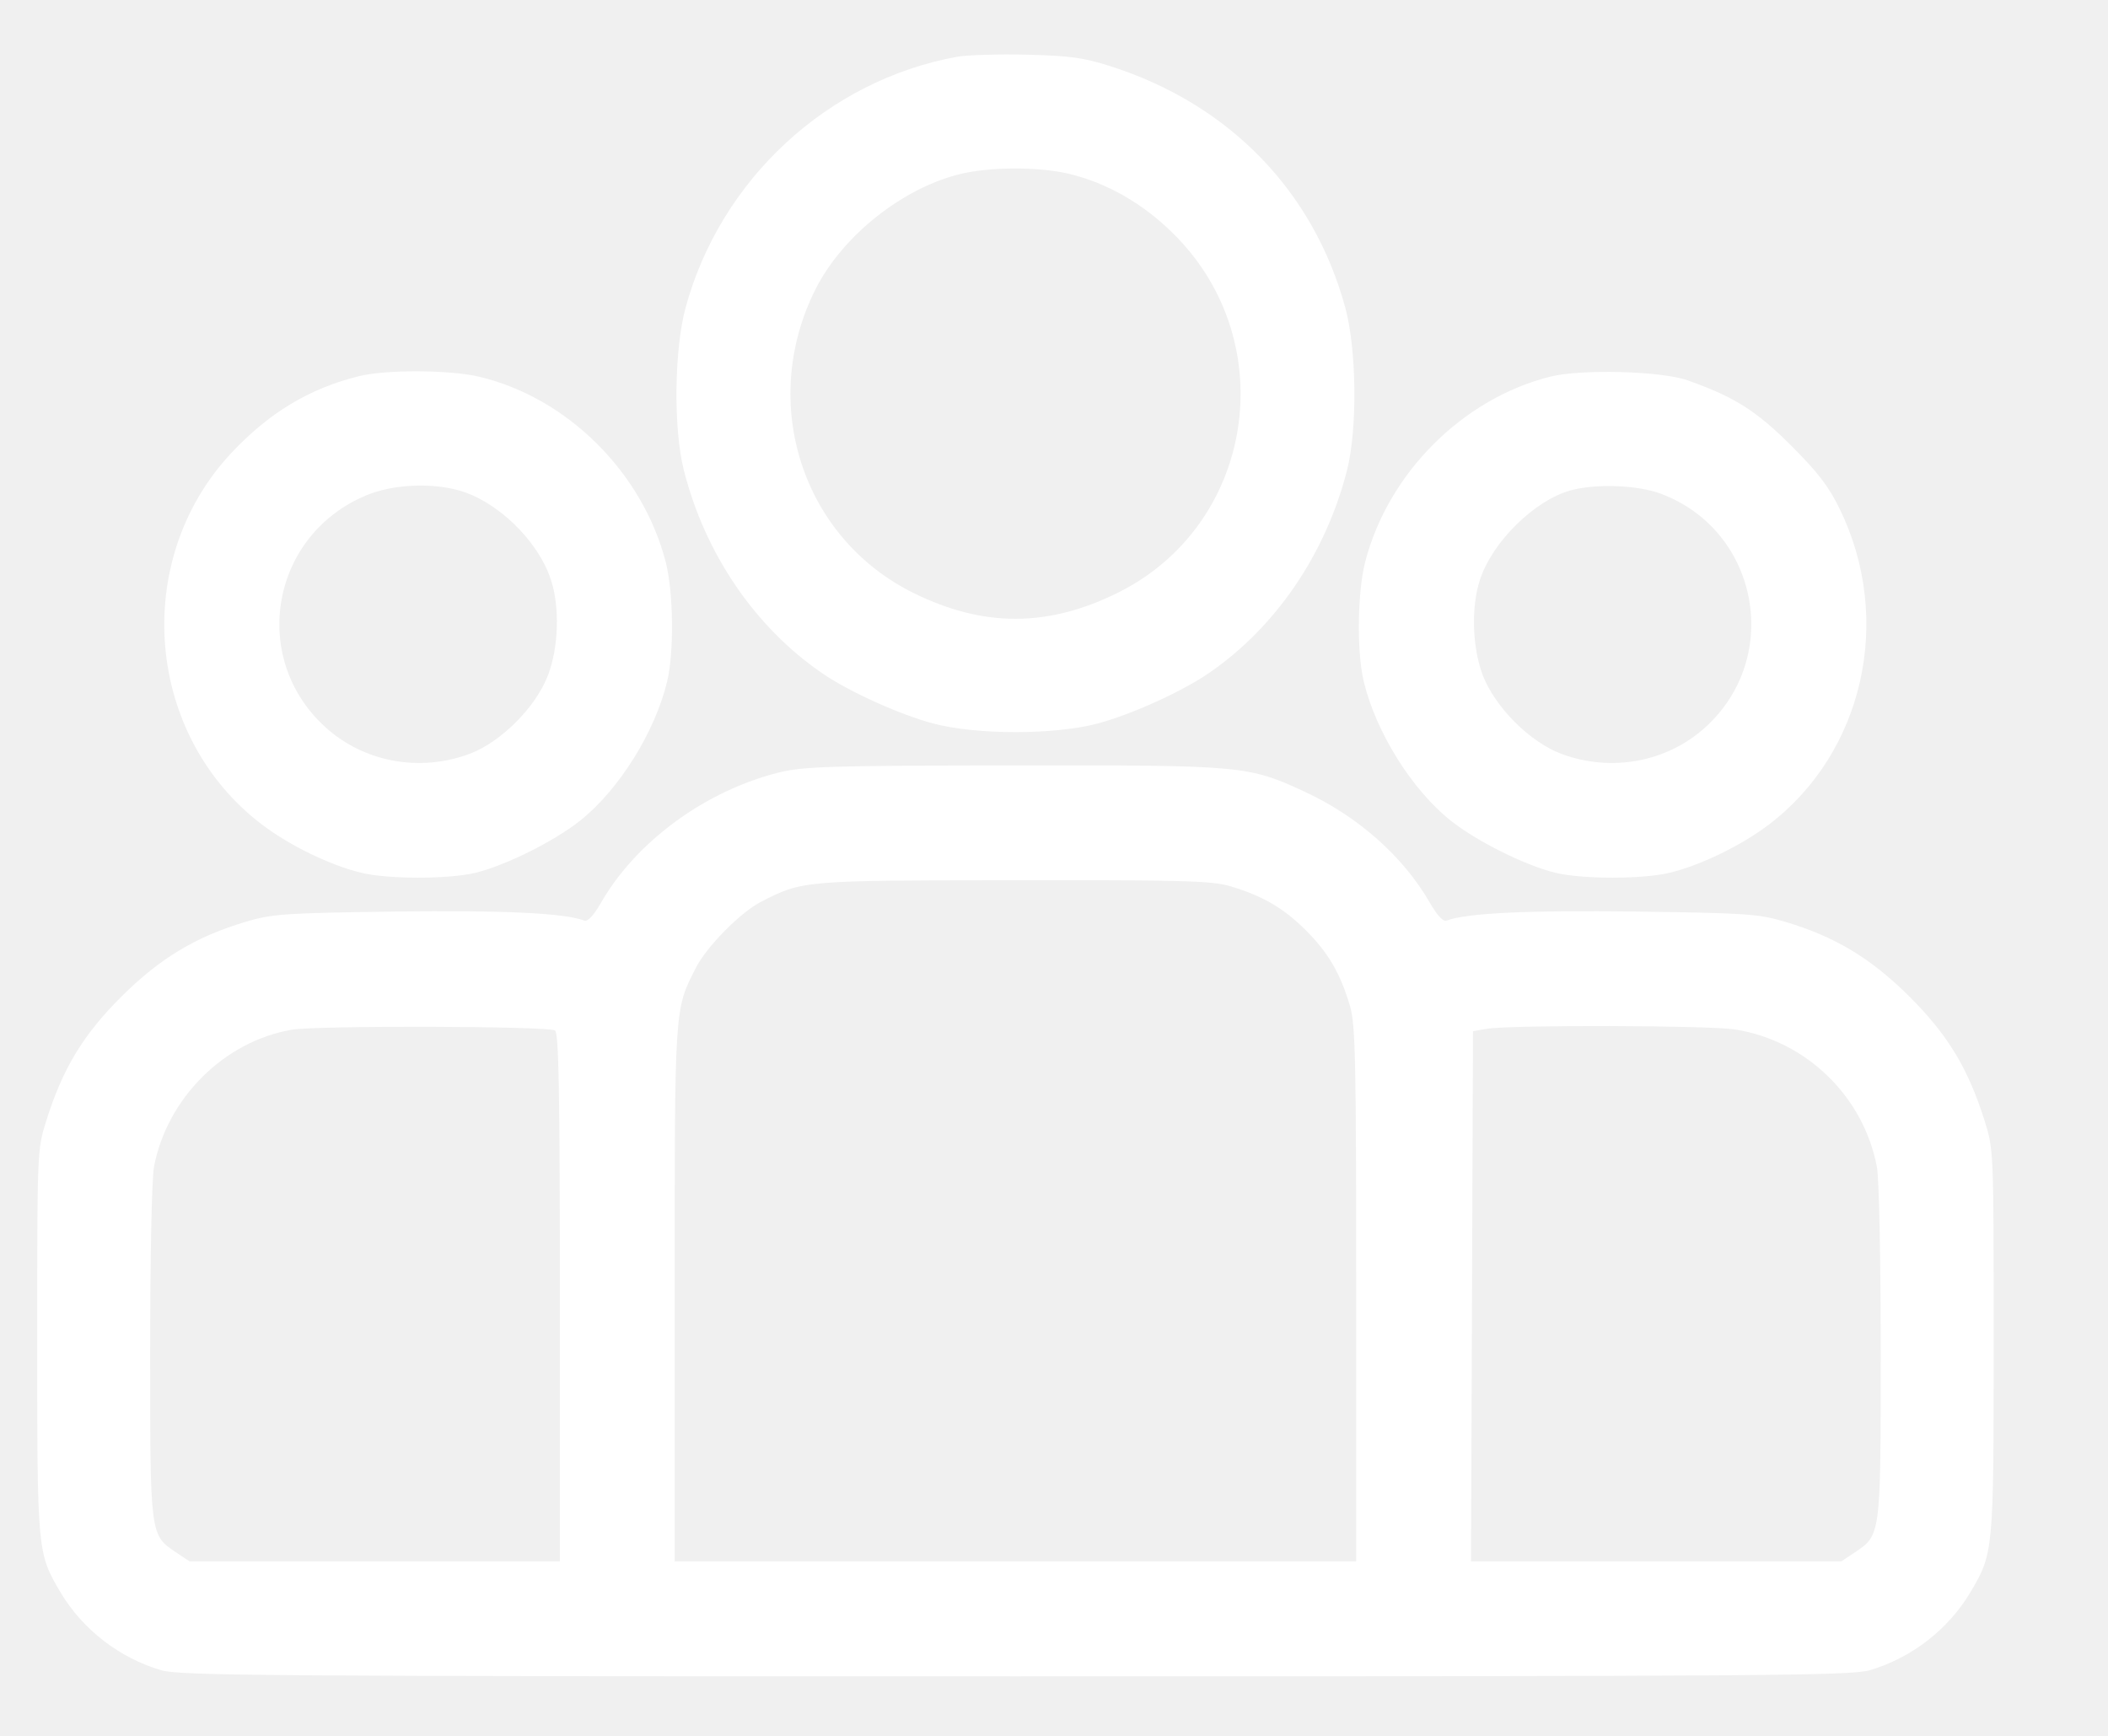
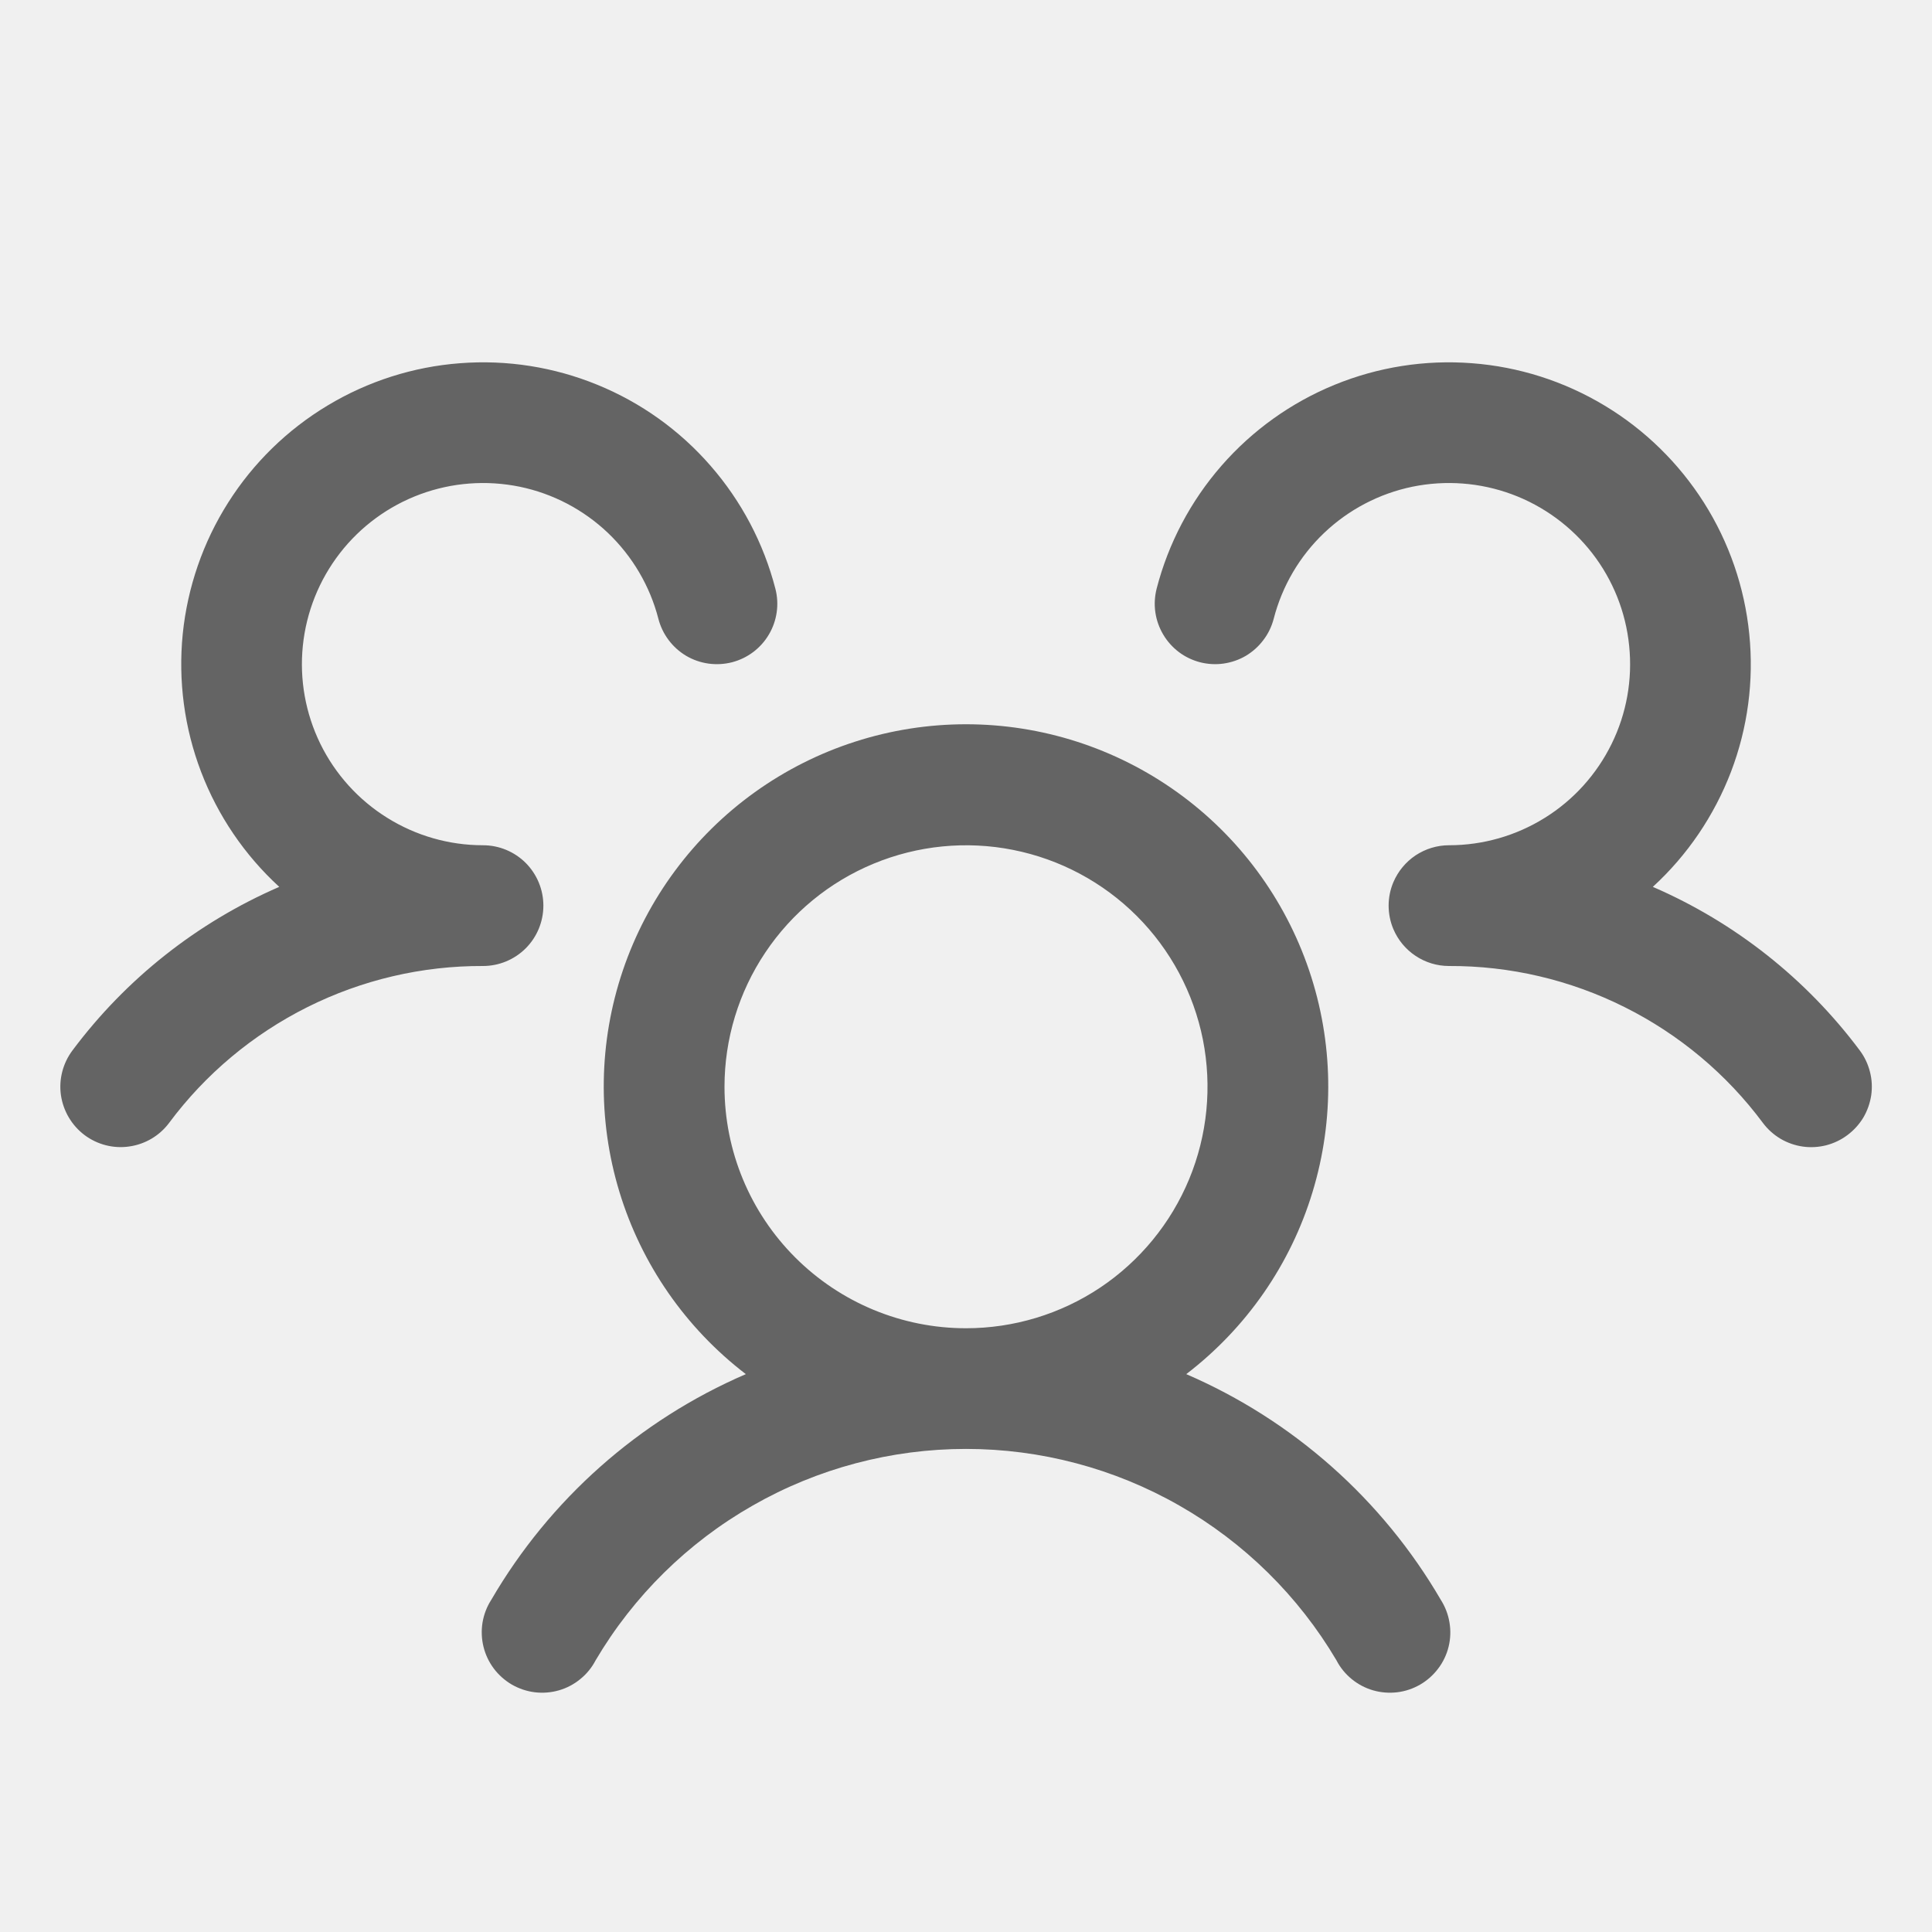
- <svg xmlns="http://www.w3.org/2000/svg" width="17" height="14" viewBox="0 0 17 14" fill="none">
-   <path fill-rule="evenodd" clip-rule="evenodd" d="M7.718 0.458C6.675 0.648 5.811 1.446 5.529 2.481C5.437 2.82 5.43 3.458 5.515 3.793C5.686 4.467 6.088 5.057 6.628 5.428C6.844 5.577 7.252 5.762 7.525 5.835C7.875 5.928 8.503 5.928 8.853 5.835C9.126 5.762 9.534 5.577 9.75 5.428C10.29 5.057 10.691 4.467 10.863 3.793C10.948 3.458 10.941 2.82 10.849 2.481C10.593 1.541 9.914 0.842 8.961 0.536C8.74 0.465 8.632 0.45 8.282 0.441C8.052 0.436 7.799 0.443 7.718 0.458ZM8.618 1.401C8.929 1.475 9.225 1.645 9.473 1.895C10.346 2.772 10.111 4.241 9.01 4.783C8.448 5.06 7.93 5.06 7.368 4.783C6.47 4.34 6.117 3.252 6.575 2.336C6.791 1.904 7.278 1.516 7.746 1.403C7.986 1.345 8.375 1.344 8.618 1.401ZM2.894 3.034C2.493 3.134 2.168 3.33 1.864 3.655C1.054 4.523 1.172 5.938 2.115 6.652C2.335 6.819 2.662 6.978 2.909 7.038C3.126 7.092 3.616 7.092 3.835 7.039C4.075 6.981 4.468 6.786 4.678 6.619C4.992 6.37 5.284 5.902 5.381 5.492C5.437 5.255 5.431 4.777 5.369 4.534C5.183 3.811 4.575 3.206 3.863 3.038C3.626 2.982 3.111 2.98 2.894 3.034ZM12.501 3.038C11.793 3.216 11.193 3.819 11.009 4.534C10.947 4.777 10.941 5.255 10.997 5.492C11.094 5.902 11.386 6.37 11.7 6.619C11.91 6.786 12.303 6.981 12.543 7.039C12.762 7.092 13.252 7.092 13.469 7.038C13.716 6.978 14.043 6.819 14.263 6.652C15.03 6.071 15.272 4.994 14.835 4.102C14.748 3.923 14.658 3.807 14.443 3.592C14.16 3.31 13.985 3.2 13.608 3.067C13.396 2.992 12.751 2.975 12.501 3.038ZM3.693 3.953C4.004 4.036 4.337 4.356 4.442 4.673C4.515 4.893 4.506 5.216 4.42 5.444C4.323 5.701 4.043 5.983 3.789 6.079C3.385 6.231 2.933 6.147 2.622 5.863C2.008 5.302 2.187 4.31 2.959 3.993C3.164 3.908 3.465 3.892 3.693 3.953ZM13.394 3.982C14.18 4.276 14.377 5.295 13.756 5.863C13.445 6.147 12.993 6.231 12.589 6.079C12.335 5.983 12.055 5.701 11.957 5.444C11.872 5.216 11.863 4.893 11.936 4.673C12.037 4.369 12.373 4.038 12.663 3.956C12.866 3.899 13.204 3.911 13.394 3.982ZM6.287 6.229C5.694 6.375 5.134 6.783 4.849 7.277C4.789 7.382 4.74 7.435 4.713 7.425C4.554 7.364 4.055 7.34 3.181 7.352C2.292 7.364 2.195 7.371 1.983 7.434C1.58 7.554 1.29 7.728 0.978 8.039C0.67 8.346 0.504 8.62 0.372 9.043C0.3 9.272 0.3 9.285 0.3 10.818C0.3 12.516 0.301 12.528 0.489 12.844C0.667 13.143 0.965 13.373 1.301 13.471C1.452 13.515 2.146 13.52 8.189 13.52C14.232 13.52 14.926 13.515 15.077 13.471C15.413 13.373 15.711 13.143 15.889 12.844C16.077 12.528 16.078 12.516 16.078 10.818C16.078 9.285 16.078 9.272 16.006 9.043C15.874 8.62 15.708 8.346 15.4 8.039C15.088 7.728 14.798 7.554 14.395 7.434C14.182 7.371 14.086 7.364 13.197 7.352C12.323 7.34 11.824 7.364 11.665 7.425C11.638 7.435 11.589 7.382 11.529 7.277C11.316 6.908 10.953 6.586 10.527 6.388C10.066 6.174 10.031 6.171 8.167 6.173C6.695 6.175 6.481 6.182 6.287 6.229ZM9.92 7.147C10.182 7.225 10.352 7.324 10.531 7.503C10.711 7.682 10.81 7.852 10.887 8.114C10.931 8.261 10.937 8.545 10.937 10.438V12.593H8.189H5.441V10.438C5.441 8.103 5.438 8.149 5.611 7.807C5.698 7.636 5.97 7.359 6.136 7.274C6.472 7.101 6.472 7.101 8.176 7.099C9.539 7.097 9.775 7.104 9.92 7.147ZM4.476 8.311C4.506 8.331 4.515 8.796 4.515 10.465V12.593H3.022H1.529L1.424 12.523C1.209 12.38 1.211 12.391 1.211 10.907C1.211 10.13 1.224 9.507 1.242 9.41C1.347 8.857 1.808 8.398 2.353 8.305C2.556 8.27 4.421 8.275 4.476 8.311ZM13.994 8.303C14.566 8.394 15.028 8.842 15.136 9.41C15.154 9.507 15.167 10.13 15.167 10.907C15.167 12.391 15.169 12.38 14.954 12.523L14.849 12.593H13.356H11.863L11.871 10.455L11.879 8.317L11.987 8.298C12.172 8.265 13.783 8.269 13.994 8.303Z" fill="white" />
+ <svg xmlns="http://www.w3.org/2000/svg" width="24" height="24" viewBox="0 0 24 24" fill="none">
+   <path d="M22.95 14.1C22.872 14.159 22.782 14.202 22.686 14.227C22.591 14.251 22.492 14.257 22.394 14.243C22.297 14.229 22.203 14.196 22.118 14.146C22.033 14.095 21.959 14.029 21.9 13.95C21.448 13.342 20.86 12.85 20.182 12.511C19.505 12.172 18.758 11.997 18 12C17.853 12 17.709 11.957 17.586 11.875C17.463 11.794 17.367 11.678 17.309 11.542C17.27 11.45 17.25 11.35 17.25 11.25C17.25 11.15 17.27 11.051 17.309 10.959C17.367 10.823 17.463 10.707 17.586 10.625C17.709 10.544 17.853 10.5 18 10.5C18.421 10.5 18.834 10.382 19.191 10.159C19.548 9.937 19.835 9.618 20.02 9.241C20.206 8.863 20.281 8.441 20.238 8.022C20.196 7.603 20.037 7.205 19.779 6.872C19.521 6.54 19.175 6.286 18.781 6.14C18.386 5.994 17.958 5.962 17.546 6.046C17.134 6.131 16.754 6.33 16.449 6.62C16.144 6.91 15.927 7.28 15.822 7.688C15.797 7.783 15.754 7.873 15.694 7.951C15.635 8.03 15.561 8.096 15.476 8.147C15.391 8.197 15.297 8.229 15.2 8.243C15.102 8.257 15.003 8.251 14.908 8.227C14.812 8.202 14.722 8.159 14.644 8.1C14.565 8.04 14.499 7.966 14.449 7.881C14.399 7.796 14.366 7.703 14.352 7.605C14.338 7.507 14.344 7.408 14.368 7.313C14.514 6.748 14.79 6.225 15.174 5.785C15.558 5.345 16.039 5.001 16.579 4.78C17.119 4.559 17.703 4.467 18.285 4.512C18.867 4.556 19.431 4.736 19.931 5.037C20.431 5.337 20.854 5.751 21.167 6.244C21.479 6.736 21.672 7.296 21.73 7.876C21.789 8.457 21.711 9.043 21.503 9.588C21.294 10.133 20.962 10.623 20.532 11.017C21.551 11.458 22.438 12.159 23.103 13.049C23.162 13.128 23.205 13.218 23.229 13.314C23.254 13.409 23.259 13.509 23.245 13.606C23.23 13.704 23.197 13.798 23.147 13.883C23.096 13.967 23.029 14.041 22.95 14.1ZM17.899 19.875C17.953 19.96 17.99 20.056 18.006 20.156C18.023 20.256 18.019 20.358 17.995 20.456C17.971 20.554 17.927 20.647 17.866 20.727C17.805 20.808 17.729 20.876 17.641 20.927C17.554 20.977 17.457 21.01 17.357 21.022C17.256 21.034 17.154 21.026 17.057 20.998C16.96 20.97 16.869 20.922 16.791 20.858C16.713 20.794 16.648 20.715 16.602 20.625C16.129 19.825 15.456 19.162 14.649 18.702C13.842 18.241 12.929 17.999 12 17.999C11.071 17.999 10.158 18.241 9.351 18.702C8.544 19.162 7.871 19.825 7.399 20.625C7.352 20.715 7.288 20.794 7.209 20.858C7.131 20.922 7.041 20.97 6.943 20.998C6.846 21.026 6.744 21.034 6.644 21.022C6.544 21.01 6.447 20.977 6.359 20.927C6.272 20.876 6.195 20.808 6.134 20.727C6.074 20.647 6.03 20.554 6.006 20.456C5.982 20.358 5.978 20.256 5.994 20.156C6.011 20.056 6.047 19.96 6.102 19.875C6.829 18.626 7.937 17.643 9.265 17.07C8.518 16.498 7.969 15.707 7.695 14.807C7.421 13.907 7.436 12.944 7.738 12.053C8.04 11.162 8.614 10.388 9.378 9.84C10.143 9.292 11.06 8.997 12 8.997C12.941 8.997 13.858 9.292 14.622 9.84C15.387 10.388 15.96 11.162 16.262 12.053C16.564 12.944 16.579 13.907 16.305 14.807C16.032 15.707 15.483 16.498 14.736 17.07C16.063 17.643 17.172 18.626 17.899 19.875ZM12 16.5C12.594 16.5 13.174 16.324 13.667 15.995C14.16 15.665 14.545 15.196 14.772 14.648C14.999 14.1 15.058 13.497 14.943 12.915C14.827 12.333 14.541 11.798 14.122 11.379C13.702 10.959 13.168 10.674 12.586 10.558C12.004 10.442 11.4 10.502 10.852 10.729C10.304 10.956 9.836 11.34 9.506 11.834C9.176 12.327 9 12.907 9 13.5C9 14.296 9.316 15.059 9.879 15.621C10.442 16.184 11.205 16.5 12 16.5ZM6.75 11.25C6.75 11.051 6.671 10.861 6.531 10.72C6.39 10.579 6.199 10.5 6 10.5C5.579 10.5 5.167 10.382 4.81 10.159C4.453 9.937 4.165 9.618 3.98 9.241C3.795 8.863 3.719 8.441 3.762 8.022C3.805 7.603 3.964 7.205 4.222 6.872C4.479 6.54 4.825 6.286 5.22 6.14C5.615 5.994 6.042 5.962 6.455 6.046C6.867 6.131 7.247 6.33 7.552 6.62C7.856 6.91 8.074 7.28 8.179 7.688C8.229 7.88 8.353 8.045 8.524 8.147C8.696 8.248 8.9 8.276 9.093 8.227C9.286 8.177 9.451 8.053 9.552 7.881C9.653 7.71 9.682 7.505 9.632 7.313C9.486 6.748 9.21 6.225 8.826 5.785C8.443 5.345 7.962 5.001 7.421 4.78C6.881 4.559 6.297 4.467 5.715 4.512C5.133 4.556 4.57 4.736 4.07 5.037C3.57 5.337 3.146 5.751 2.834 6.244C2.522 6.736 2.329 7.296 2.27 7.876C2.212 8.457 2.29 9.043 2.498 9.588C2.706 10.133 3.039 10.623 3.469 11.017C2.45 11.459 1.565 12.159 0.9 13.049C0.781 13.208 0.729 13.408 0.757 13.605C0.786 13.802 0.891 13.98 1.05 14.1C1.209 14.219 1.409 14.271 1.606 14.242C1.803 14.214 1.981 14.109 2.1 13.95C2.552 13.342 3.141 12.85 3.818 12.511C4.496 12.172 5.243 11.997 6 12C6.199 12 6.39 11.921 6.531 11.78C6.671 11.64 6.75 11.449 6.75 11.25Z" fill="#646464" />
</svg>
